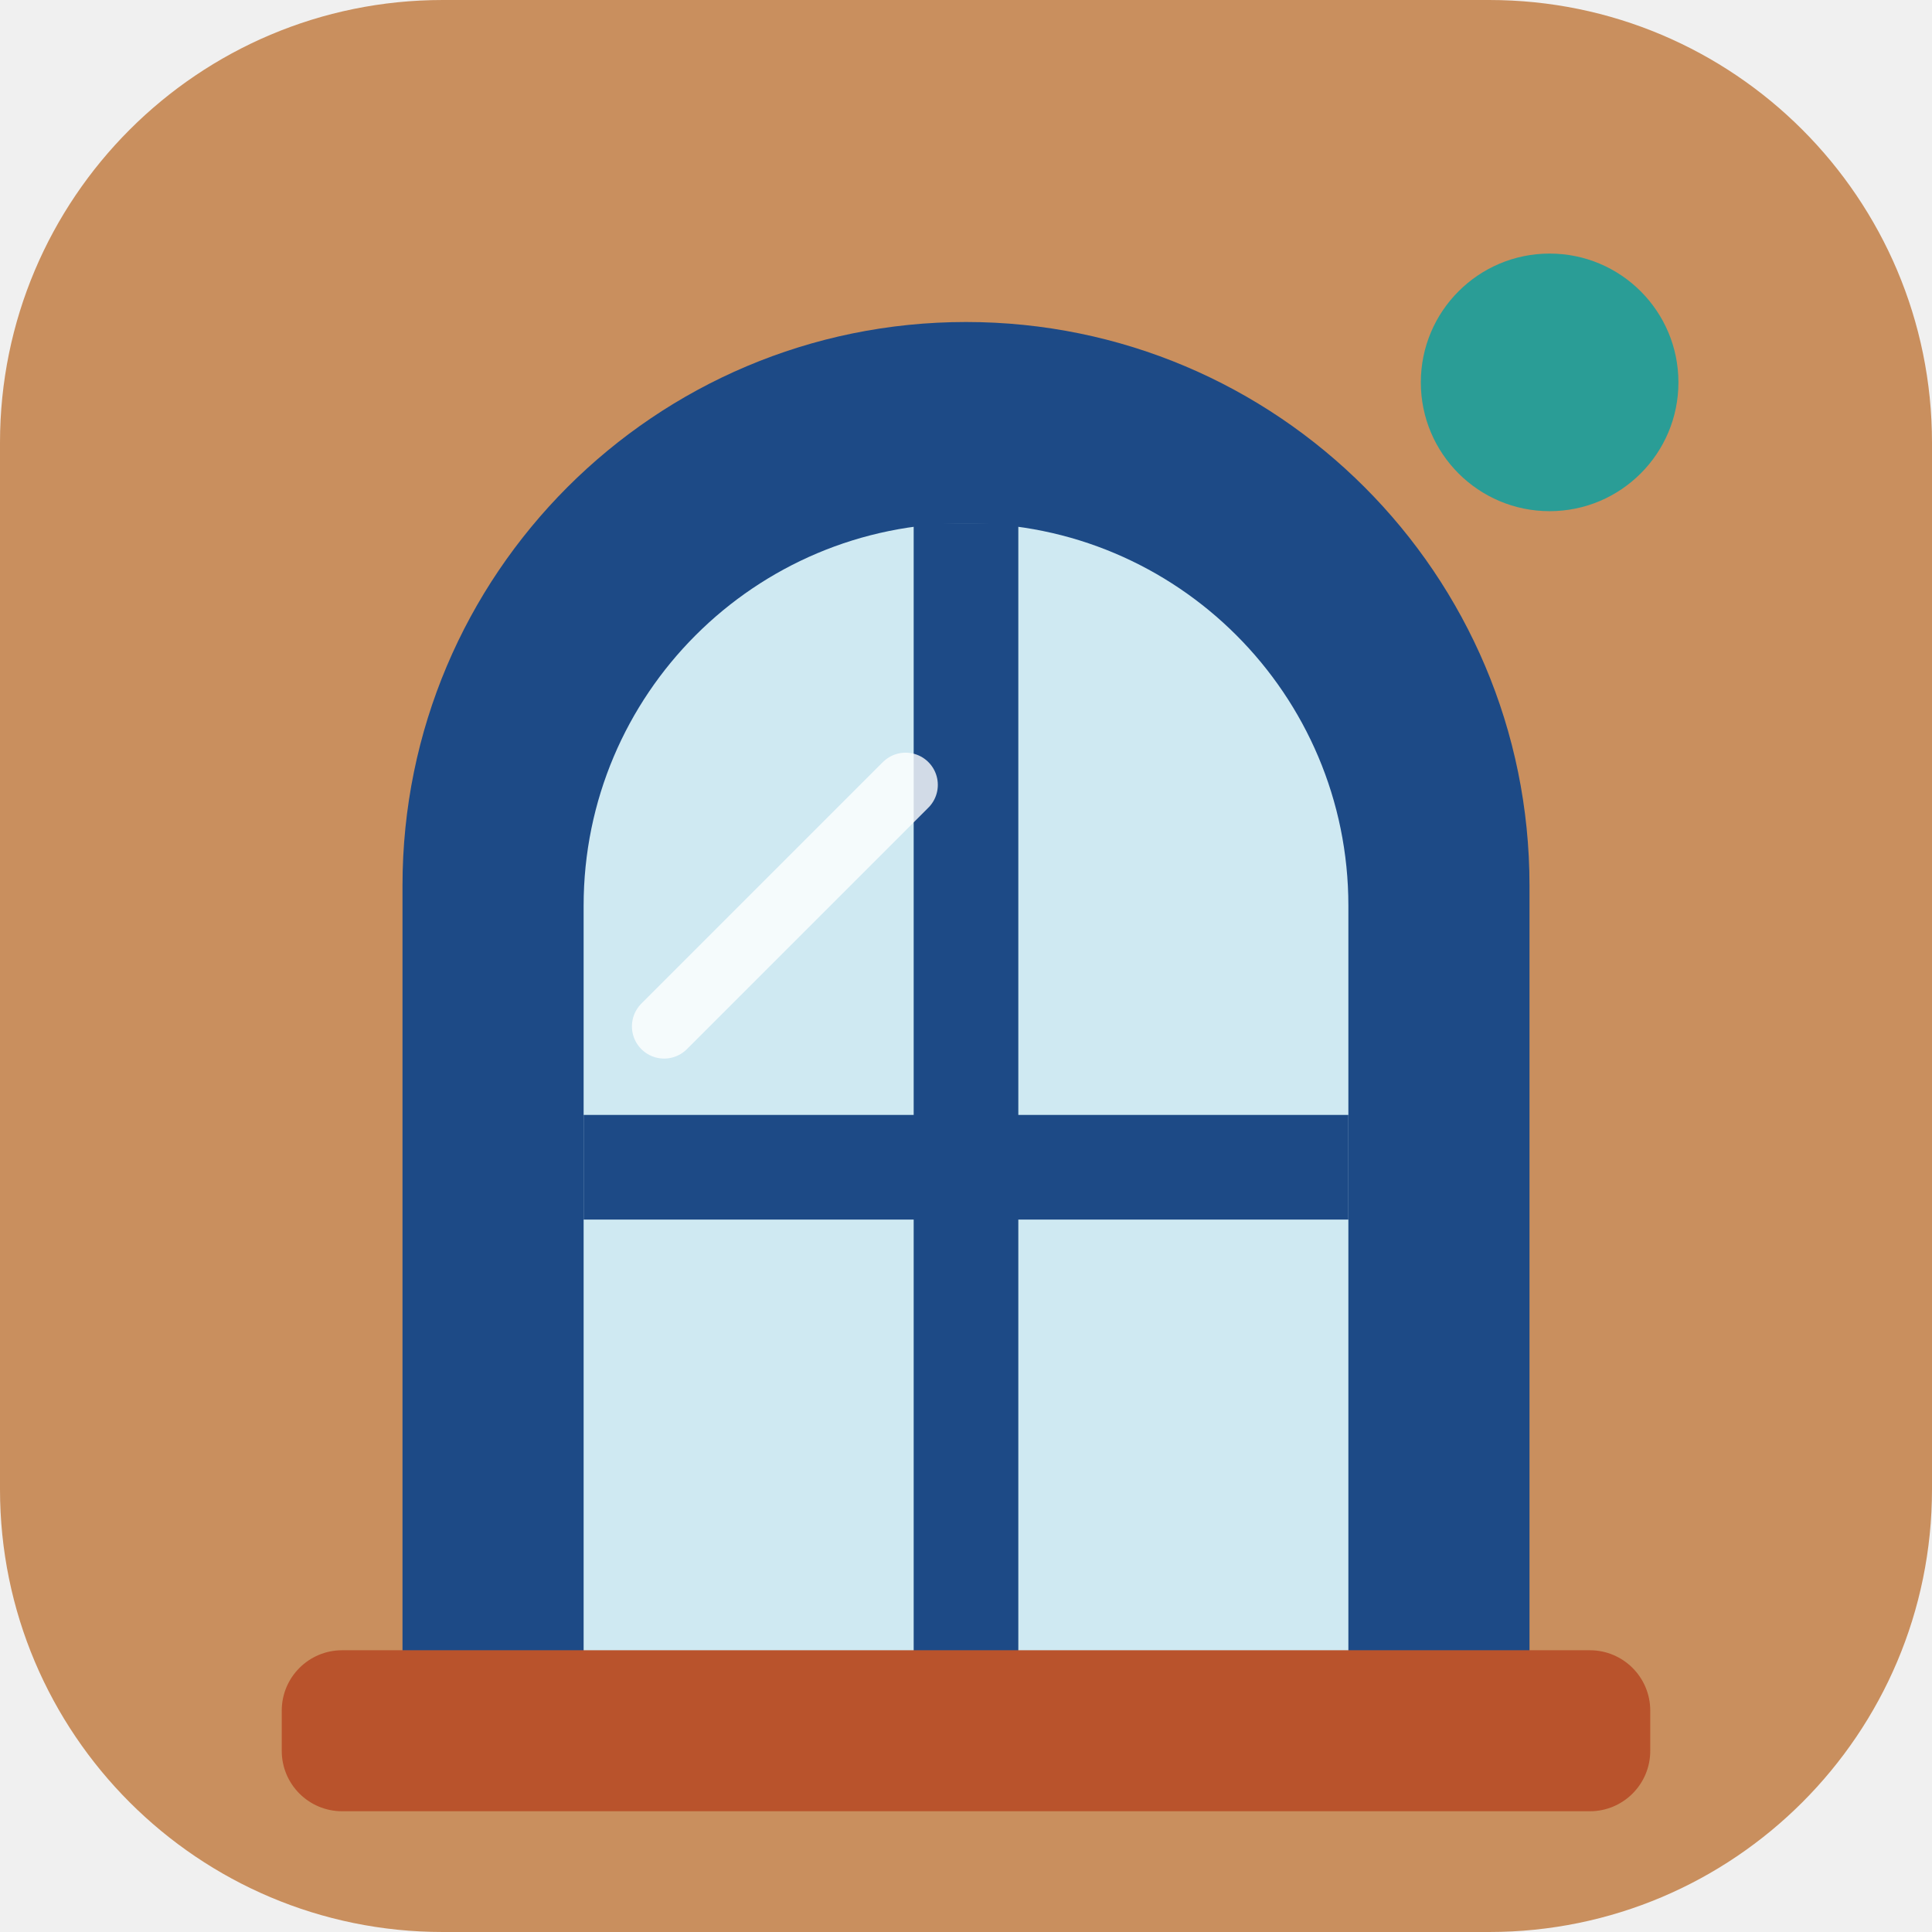
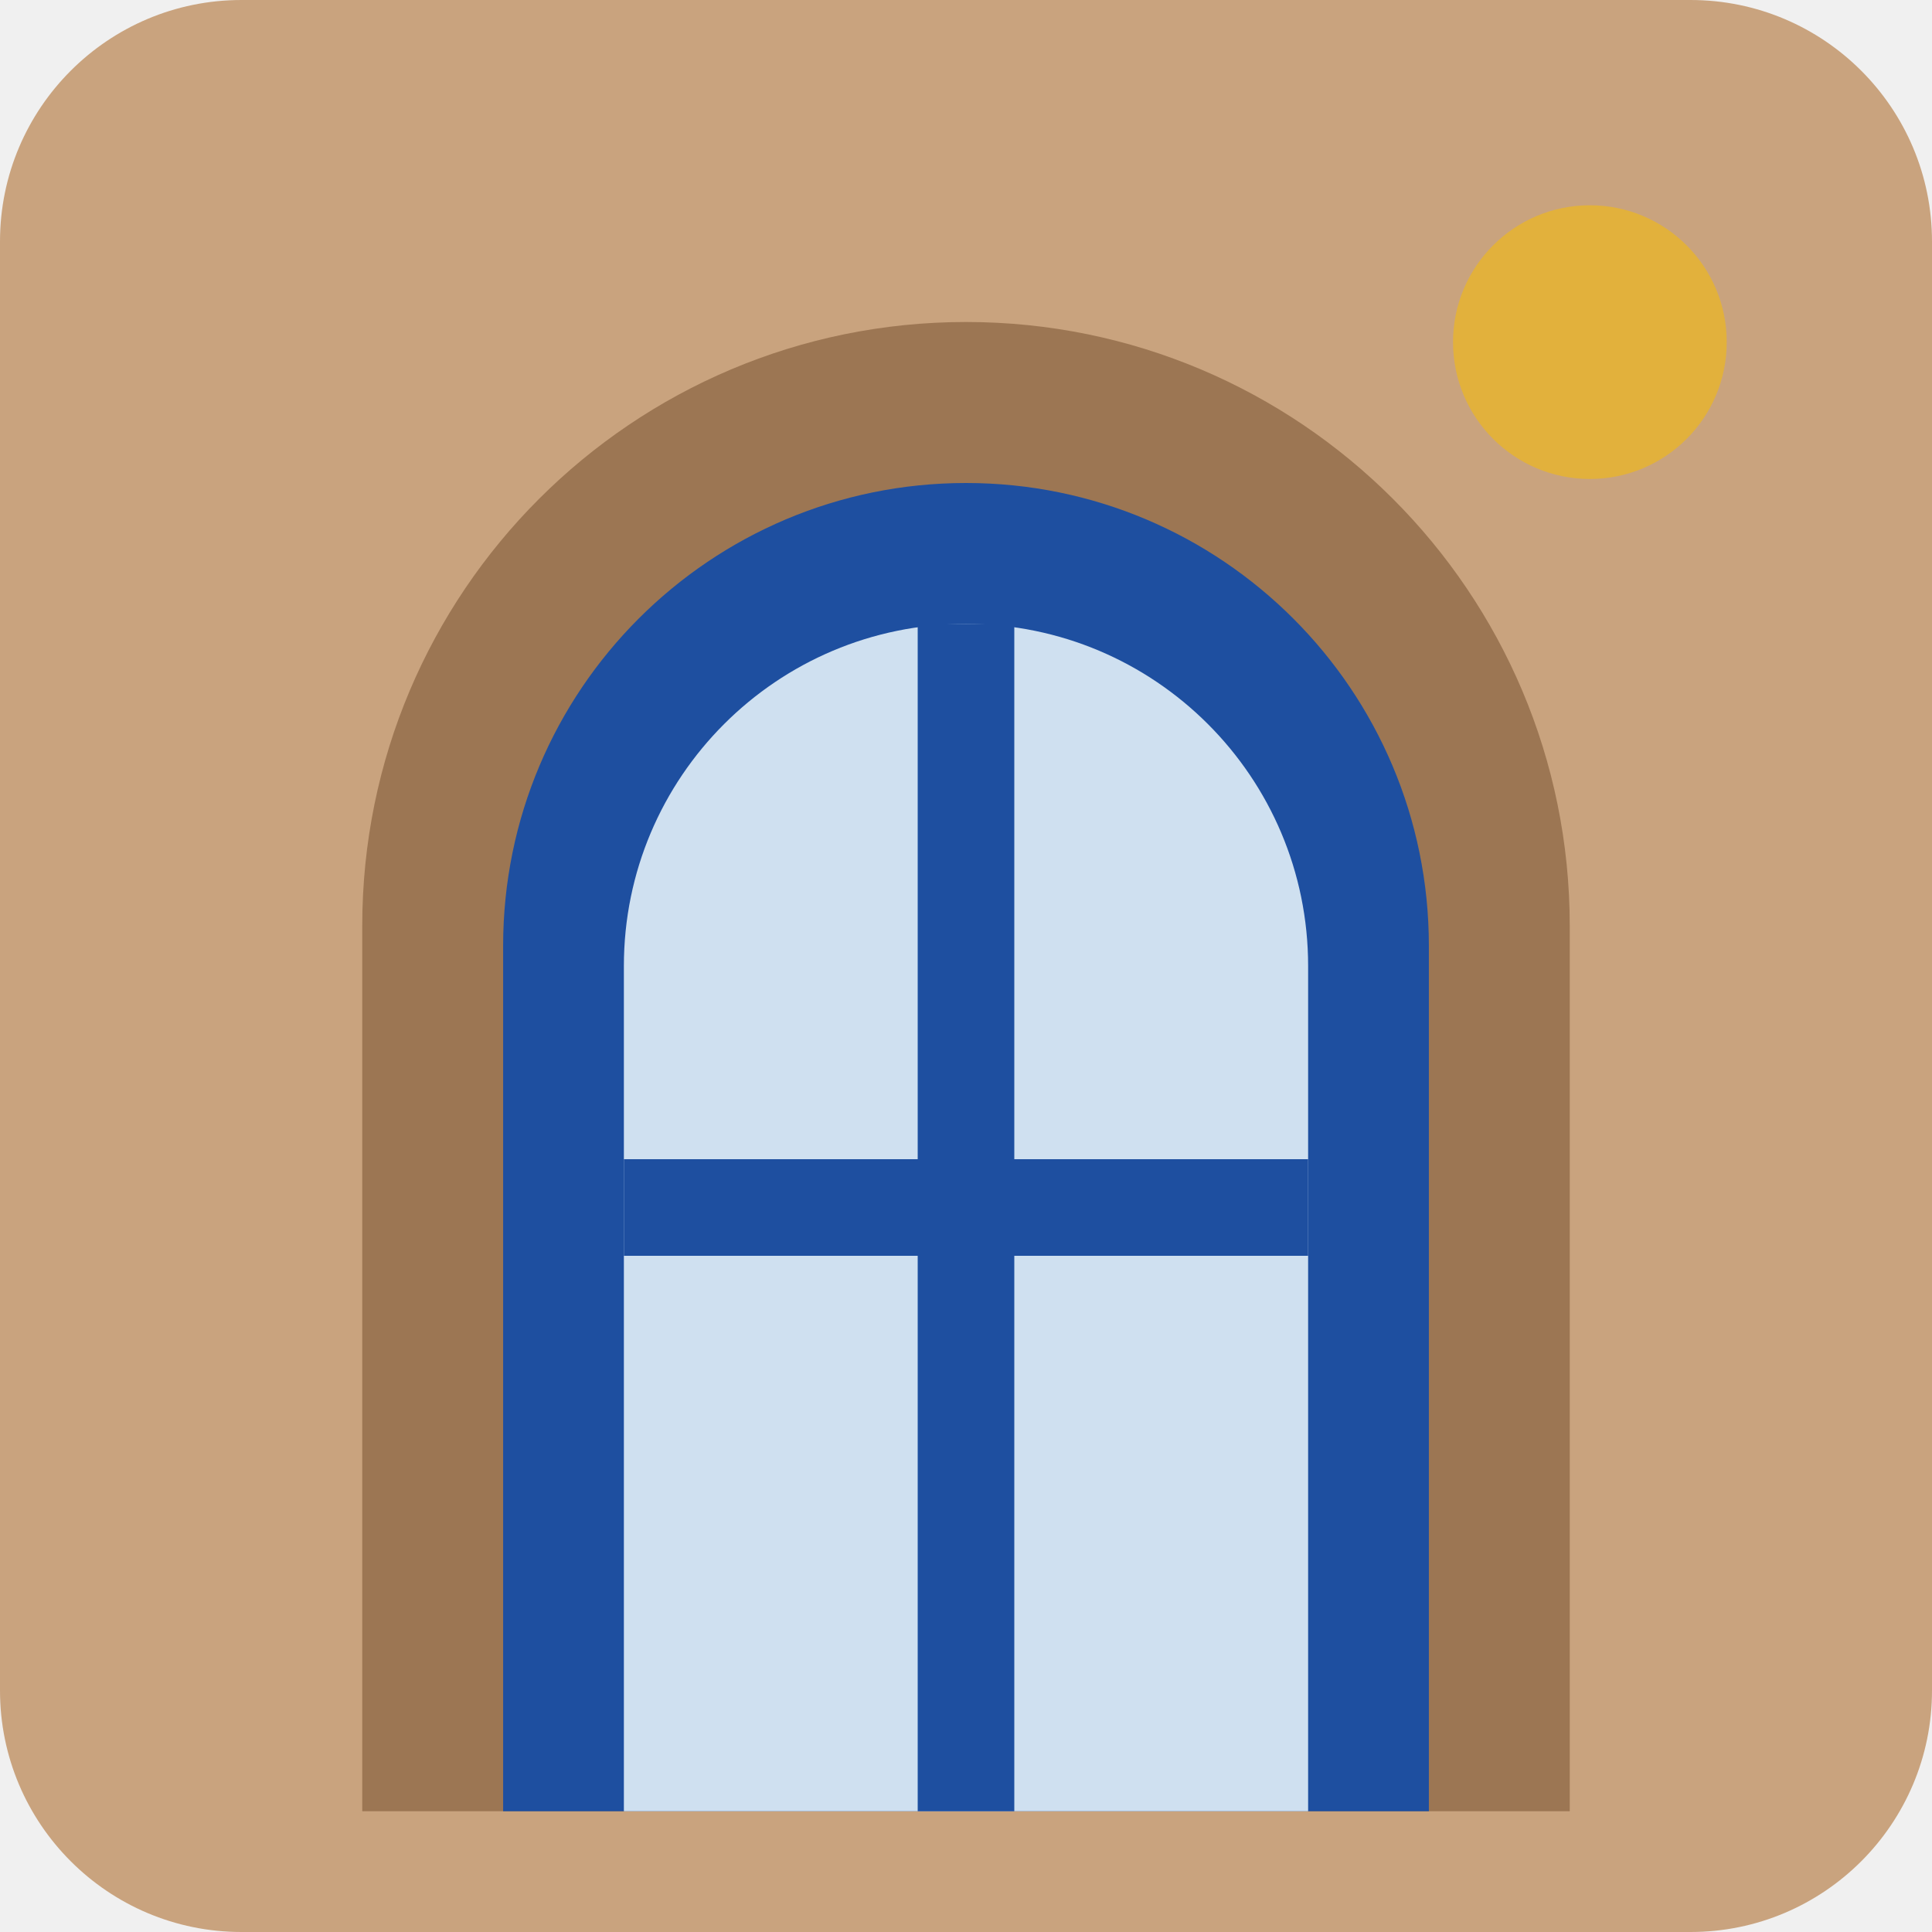
<svg xmlns="http://www.w3.org/2000/svg" viewBox="0 0 48 48">
-   <rect width="48" height="48" rx="11" fill="#c98f5e" />
-   <path d="M10 44V22a14 14 0 0 1 28 0v22z" fill="#1d4a86" />
-   <path d="M14.5 44V22.5a9.5 9.5 0 0 1 19 0V44z" fill="#cfe9f2" />
-   <path d="M24 13v31M14.5 29h19" stroke="#1d4a86" stroke-width="2.6" />
-   <path d="M16.5 25.5l6-6" stroke="#fff" stroke-width="1.6" stroke-linecap="round" opacity=".8" />
-   <rect x="7" y="41" width="34" height="4" rx="1.5" fill="#b9532c" />
-   <circle cx="38.5" cy="9.5" r="3.2" fill="#2a9d96" />
+   <rect width="48" height="48" rx="6" fill="#c9a37e" />
+   <path d="M9 45V23a15 15 0 0 1 30 0v22z" fill="#9c7653" />
+   <path d="M12.5 45V23.5a11.5 11.5 0 0 1 23 0V45z" fill="#1e4fa0" />
+   <path d="M15.5 45V24a8.5 8.5 0 0 1 17 0v21z" fill="#cfe0f0" />
+   <path d="M24 15.5V45M15.5 30h17" stroke="#1e4fa0" stroke-width="2.4" />
+   <circle cx="39.5" cy="8.5" r="3.4" fill="#e2b13c" />
</svg>
